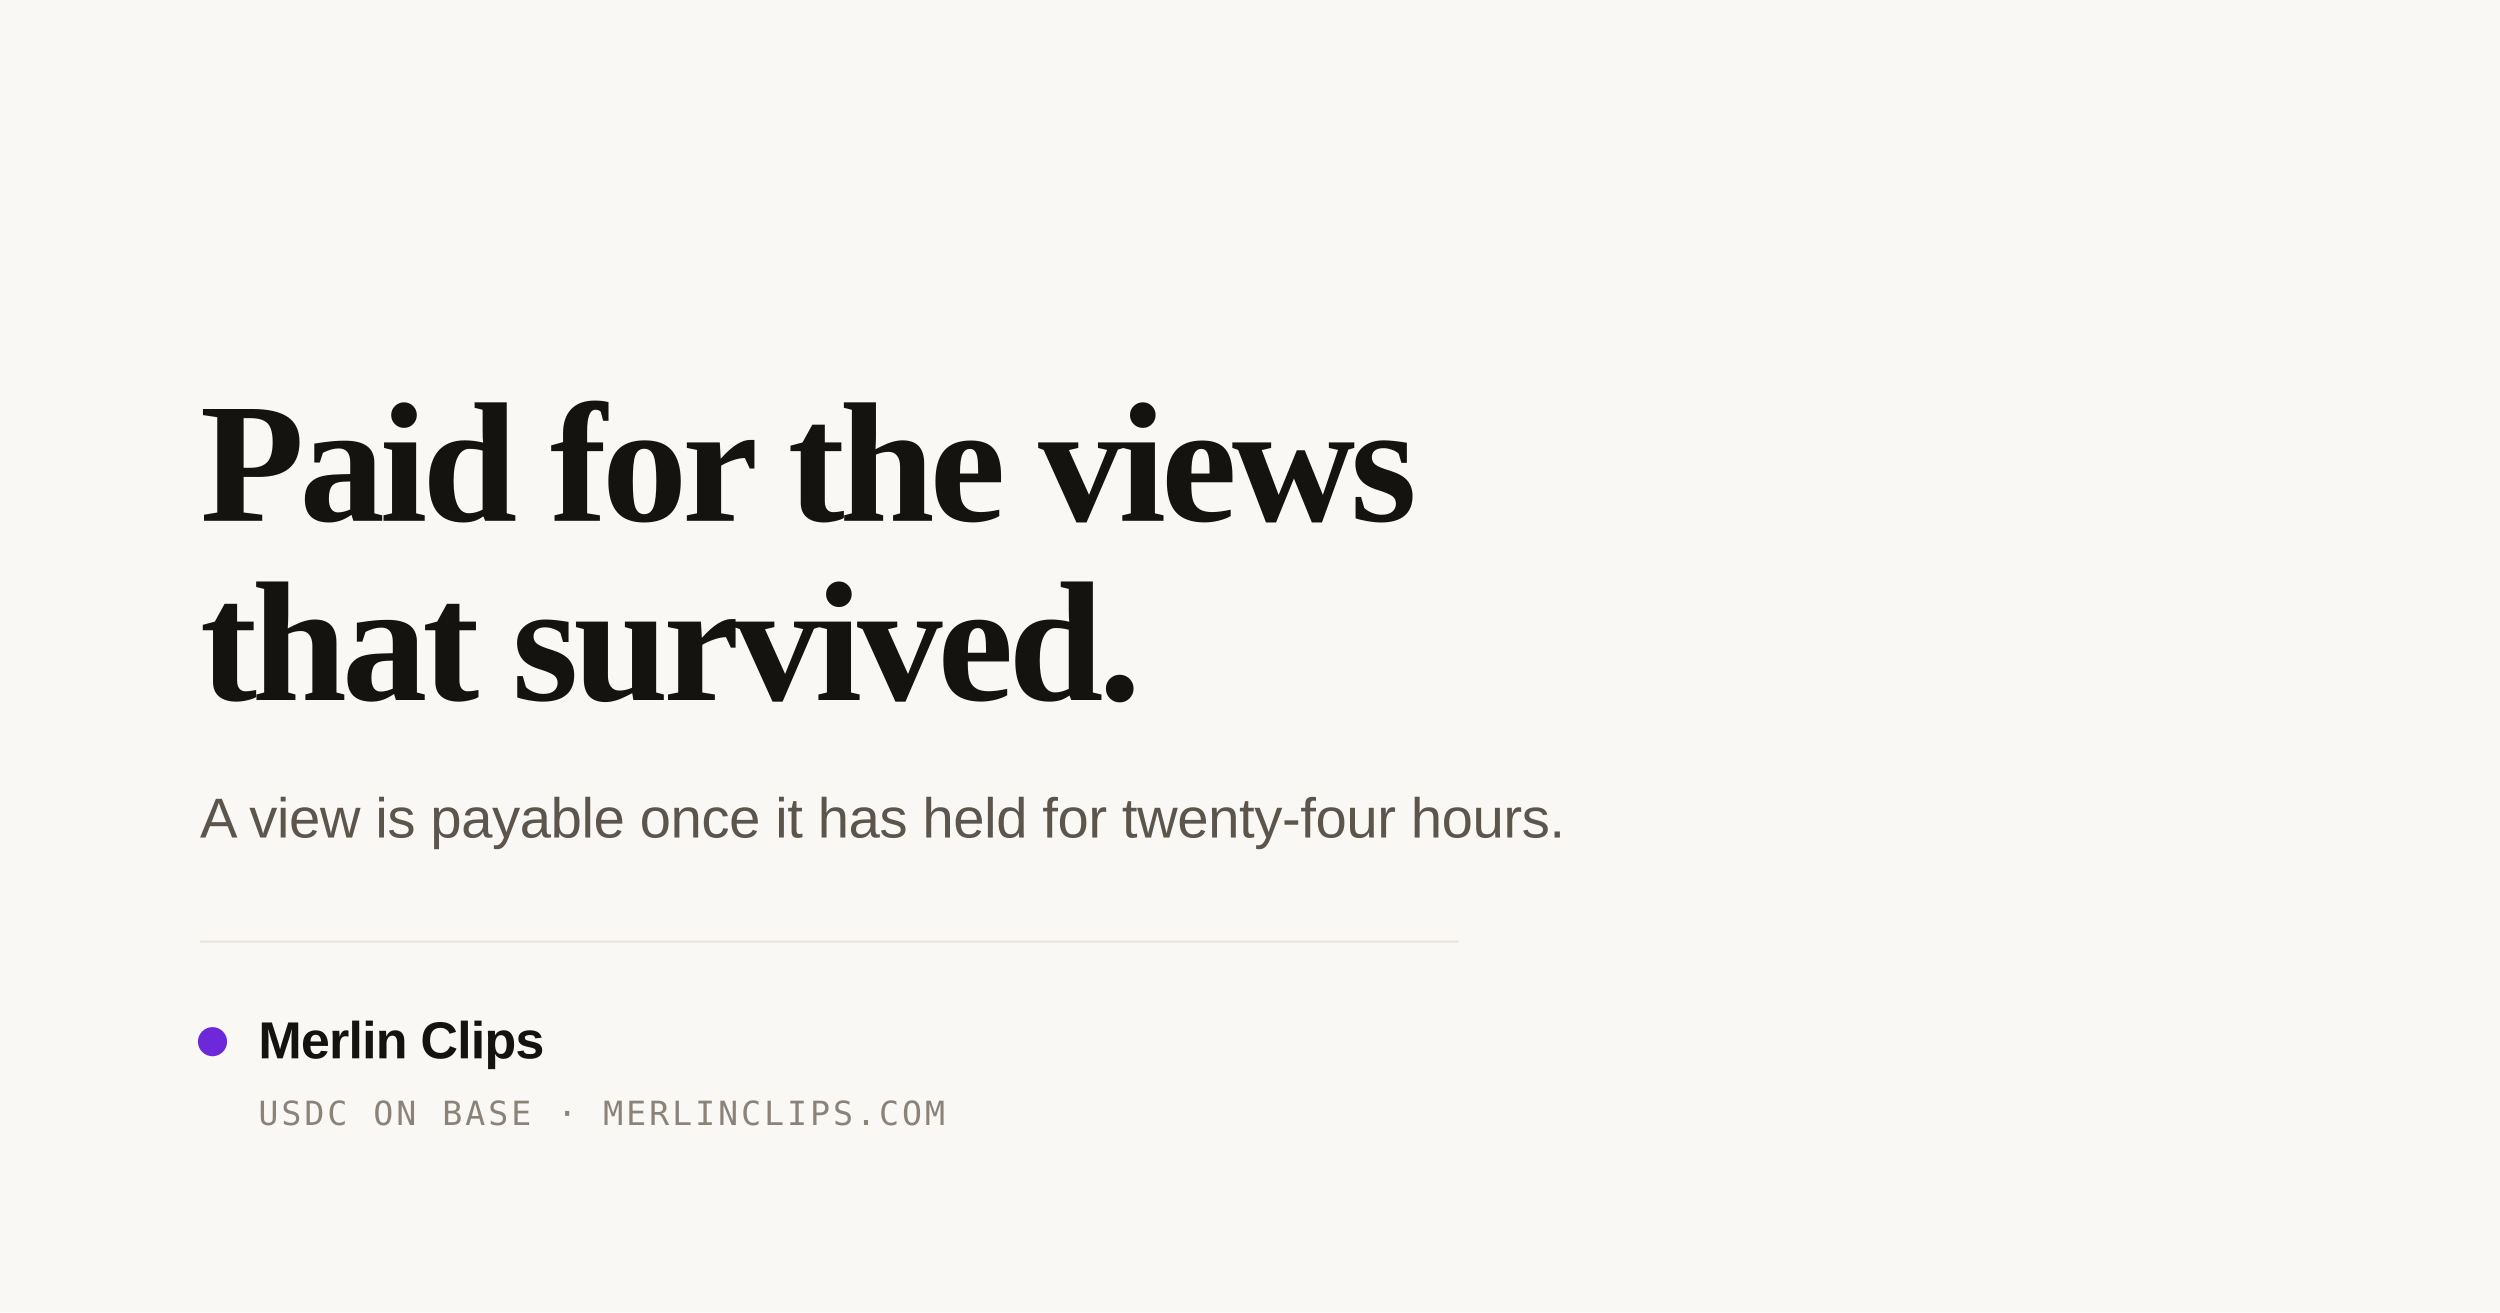
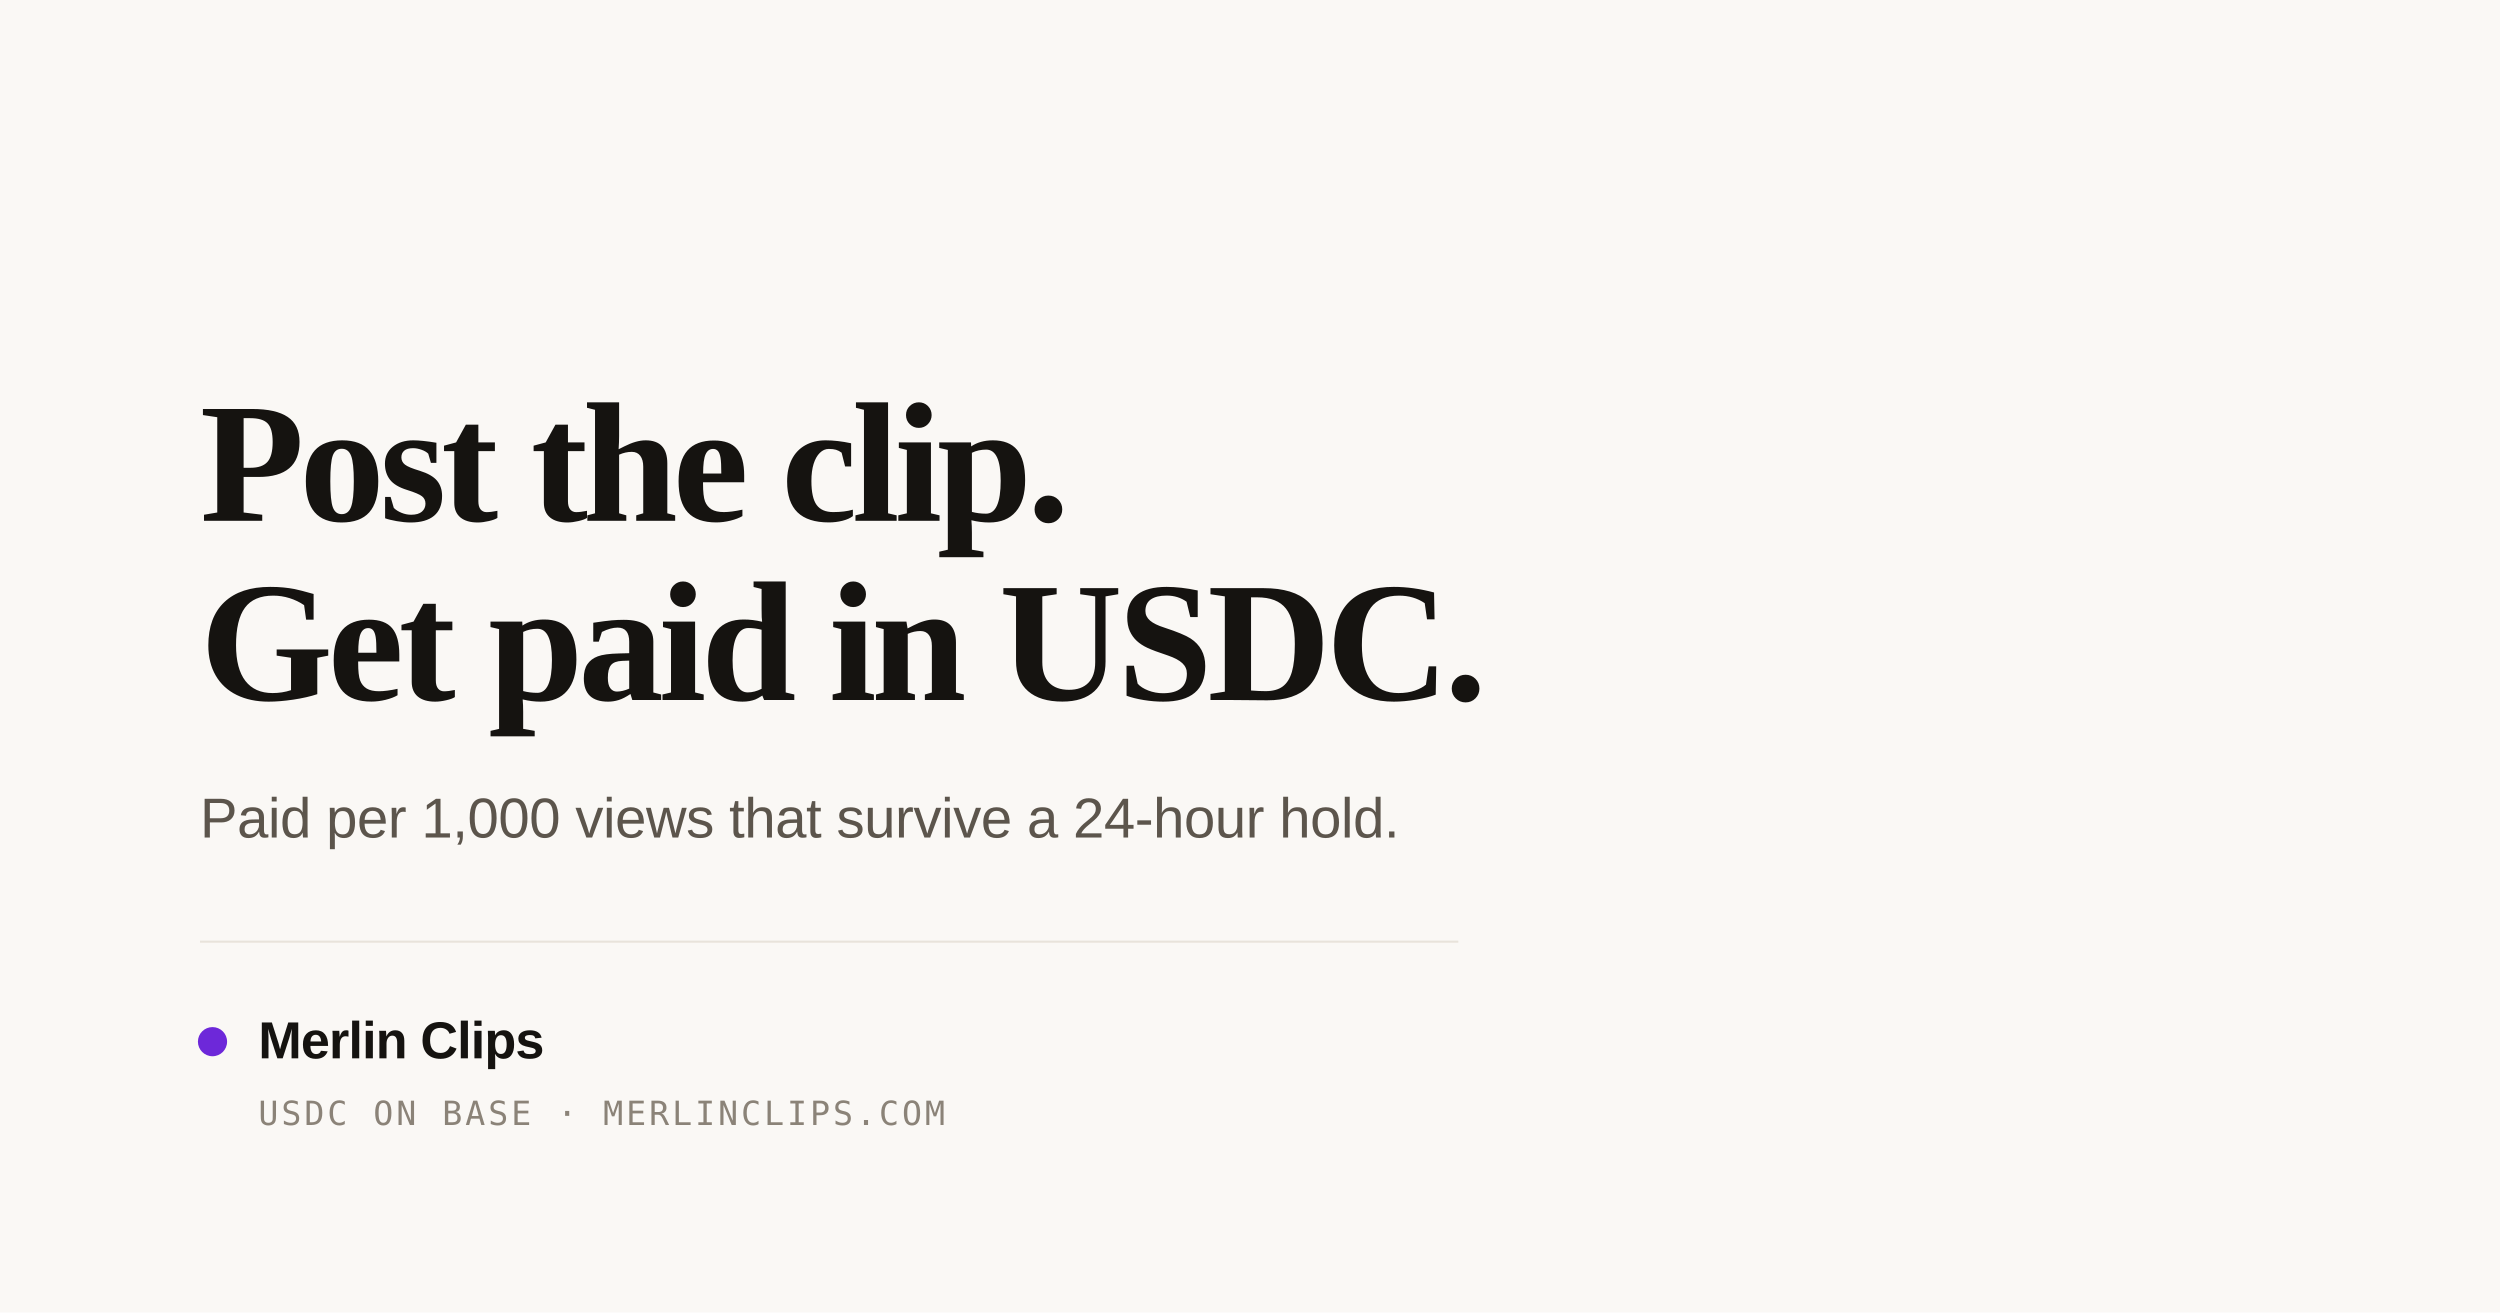
- <svg xmlns="http://www.w3.org/2000/svg" width="1200" height="630" viewBox="0 0 1200 630" role="img" aria-label="Merlin Clips — paid for the views that survived">
+ <svg xmlns="http://www.w3.org/2000/svg" width="1200" height="630" viewBox="0 0 1200 630" role="img" aria-label="Merlin Clips — post the clip, get paid in USDC">
  <rect width="1200" height="630" fill="#FAF8F5" />
  <g font-family="ui-serif, Georgia, 'Iowan Old Style', 'Times New Roman', serif" fill="#151310">
-     <text x="96" y="250" font-size="82" font-weight="600" letter-spacing="-2.4">Paid for the views</text>
-     <text x="96" y="336" font-size="82" font-weight="600" letter-spacing="-2.4">that survived.</text>
+     <text x="96" y="250" font-size="82" font-weight="600" letter-spacing="-2.4">Post the clip.</text>
+     <text x="96" y="336" font-size="82" font-weight="600" letter-spacing="-2.4">Get paid in USDC.</text>
  </g>
-   <text x="96" y="402" font-size="27" fill="#5C554C" letter-spacing="-0.2" font-family="ui-sans-serif, -apple-system, BlinkMacSystemFont, 'Helvetica Neue', Arial, sans-serif">A view is payable once it has held for twenty-four hours.</text>
+   <text x="96" y="402" font-size="27" fill="#5C554C" letter-spacing="-0.2" font-family="ui-sans-serif, -apple-system, BlinkMacSystemFont, 'Helvetica Neue', Arial, sans-serif">Paid per 1,000 views that survive a 24-hour hold.</text>
  <line x1="96" y1="452" x2="700" y2="452" stroke="#E8E3DB" stroke-width="1" />
  <g font-family="ui-sans-serif, -apple-system, BlinkMacSystemFont, 'Helvetica Neue', Arial, sans-serif">
    <circle cx="102" cy="500" r="7" fill="#6D28D9" />
    <text x="124" y="508" font-size="25" font-weight="600" fill="#151310" letter-spacing="-0.4">Merlin Clips</text>
    <text x="124" y="540" font-size="16" fill="#8B8378" letter-spacing="1.4" font-family="ui-monospace, 'SF Mono', Menlo, monospace">USDC ON BASE · MERLINCLIPS.COM</text>
  </g>
</svg>
